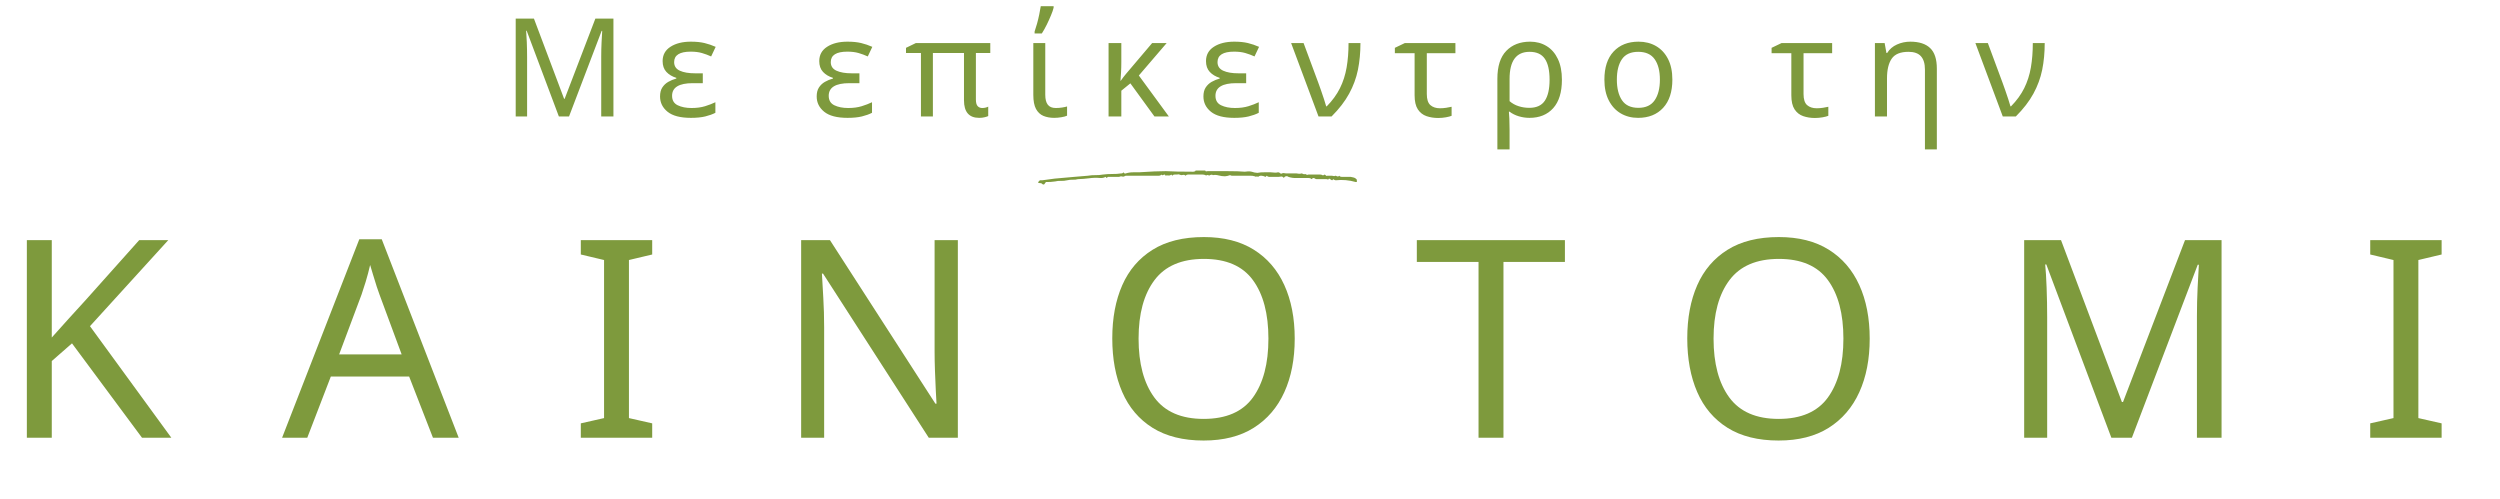
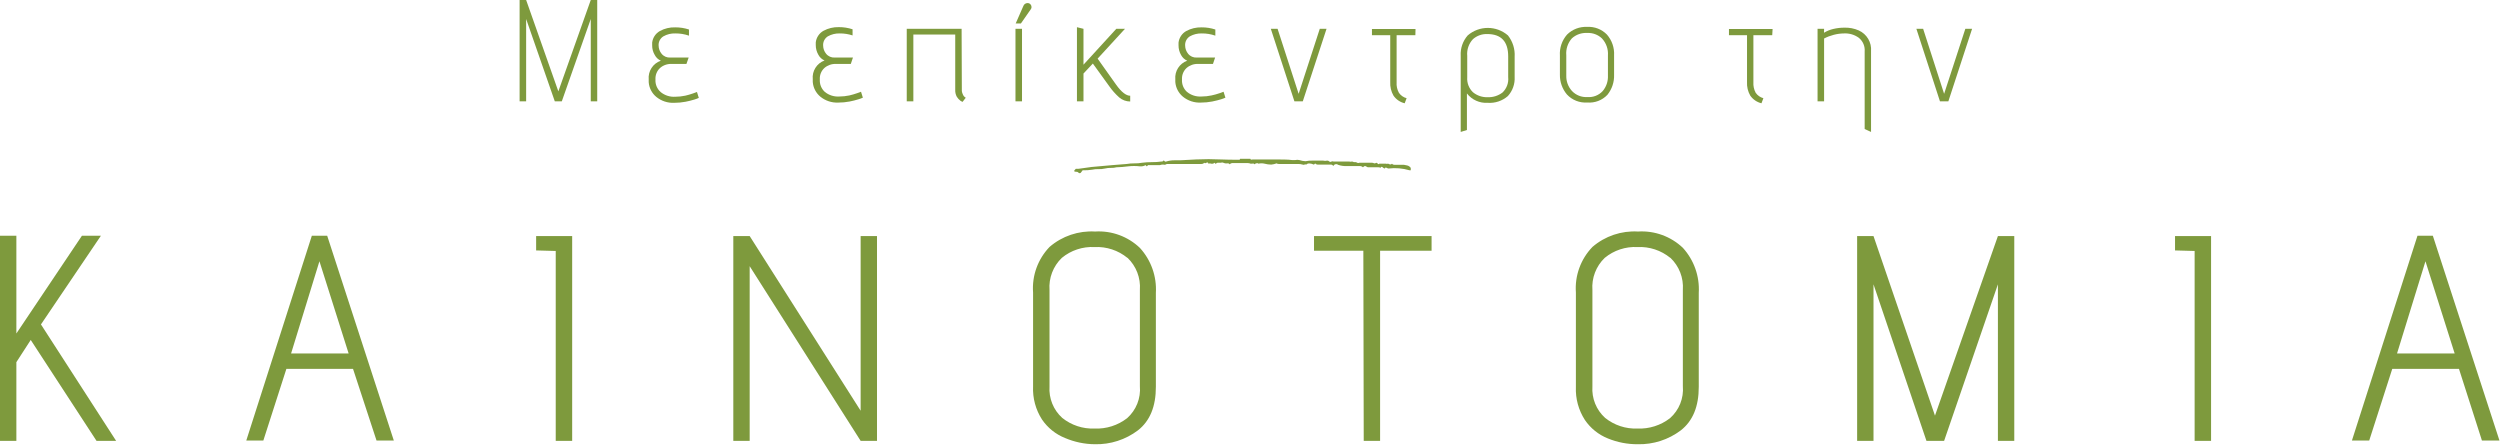
- <svg xmlns="http://www.w3.org/2000/svg" viewBox="0 0 912.12 181.83">
+ <svg xmlns="http://www.w3.org/2000/svg" viewBox="0 0 325.34 57.79">
  <g style="isolation:isolate">
-     <text transform="translate(0 159.71)" style="isolation:isolate;font-size:101px;fill:#7e9a3d;font-family:AdventPro-Regular, Advent Pro;letter-spacing:0.4em">ΚΑΙΝΟΤΟΜΙΑ</text>
-   </g>
-   <g style="isolation:isolate">
-     <text transform="translate(183.31 42.5)" style="isolation:isolate;font-size:50px;fill:#7e9a3d;font-family:AdventPro-Light, Advent Pro;font-weight:300;letter-spacing:0.2em">Με επίκεντρο την</text>
+     <g style="isolation:isolate">
+       <path d="M4,44.24,2.13,47.13V57.37H0V30.68H2.13V43.4l8.53-12.72h2.47L5.33,42.22l9.78,15.15H12.56Z" style="fill:#7e9a3d" />
+       <path d="M45.94,48H37.27l-3,9.33H32.05l8.53-26.65h2l8.67,26.65H49ZM37.88,46h7.49L41.57,34Z" style="fill:#7e9a3d" />
+       <path d="M72.32,32.66l-2.55-.07V30.72h4.69V57.37H72.32Z" style="fill:#7e9a3d" />
+       <path d="M97.56,34.64V57.37H95.43V30.72h2.13L112,53.45V30.72h2.13V57.37H112Z" style="fill:#7e9a3d" />
+       <path d="M148.09,56a8.94,8.94,0,0,1-5.61,1.81A10.08,10.08,0,0,1,138.6,57a6.57,6.57,0,0,1-3-2.41,7.35,7.35,0,0,1-1.16-4.3V38.07a7.75,7.75,0,0,1,2.15-5.94,8.32,8.32,0,0,1,5.92-2,7.74,7.74,0,0,1,5.84,2.14,8,8,0,0,1,2.07,5.86V50.33Q150.43,54.17,148.09,56Zm-1.37-22.44a6.27,6.27,0,0,0-4.28-1.41,6.19,6.19,0,0,0-4.26,1.41,5.27,5.27,0,0,0-1.6,4.19V50.29a5.05,5.05,0,0,0,1.65,4.09,6.32,6.32,0,0,0,4.21,1.39,6.47,6.47,0,0,0,4.24-1.35,5,5,0,0,0,1.66-4.17V37.73A5.25,5.25,0,0,0,146.72,33.54Z" style="fill:#7e9a3d" />
+       <path d="M177.42,32.63H171V30.72h15.3v1.91h-6.7V57.37h-2.13Z" style="fill:#7e9a3d" />
+       <path d="M218.74,56a8.94,8.94,0,0,1-5.61,1.81,10.08,10.08,0,0,1-3.88-.75,6.57,6.57,0,0,1-3-2.41,7.35,7.35,0,0,1-1.17-4.3V38.07a7.75,7.75,0,0,1,2.16-5.94,8.32,8.32,0,0,1,5.92-2A7.76,7.76,0,0,1,219,32.25a8,8,0,0,1,2.07,5.86V50.33Q221.08,54.17,218.74,56Zm-1.37-22.44a6.27,6.27,0,0,0-4.28-1.41,6.19,6.19,0,0,0-4.26,1.41,5.27,5.27,0,0,0-1.6,4.19V50.29a5.05,5.05,0,0,0,1.65,4.09,6.32,6.32,0,0,0,4.21,1.39,6.49,6.49,0,0,0,4.24-1.35A5,5,0,0,0,219,50.25V37.73A5.25,5.25,0,0,0,217.37,33.54Z" style="fill:#7e9a3d" />
+       <path d="M260,37,253,57.37H250.7L243.81,37V57.37h-2.13V30.72h2.13l8,23.37L260,30.72h2.13V57.37H260Z" style="fill:#7e9a3d" />
+       <path d="M285.6,32.66l-2.55-.07V30.72h4.69V57.37H285.6Z" style="fill:#7e9a3d" />
+       <path d="M320,48h-8.68l-3,9.33h-2.25l8.53-26.65h2l8.67,26.65h-2.28ZM311.94,46h7.5L315.64,34Z" style="fill:#7e9a3d" />
+     </g>
  </g>
  <g style="isolation:isolate">
    <g style="isolation:isolate">
-       <path d="M380.29,67.14a.84.84,0,0,0-.52-.31c-.56,0-.91-.07-1-.21s.2-.42.62-.84h.84c.14,0,1.67-.21,4.6-.62l7.1-.63,5-.42a14.17,14.17,0,0,1,2.71-.21,12.4,12.4,0,0,0,2.72-.21,26.14,26.14,0,0,1,3.45-.21,19.25,19.25,0,0,0,3.24-.21.84.84,0,0,0,.84-.41c.27.41.55.56.83.41a9.19,9.19,0,0,1,2.82-.41h2q6.27-.42,9.82-.42,3.35.21,10,.21a1.51,1.51,0,0,0,.53-.11c.21-.06.31-.17.31-.31h3.55q0,.42.84.21h6.9q4.59,0,6.68.21a5.67,5.67,0,0,0,1.05-.11,3.79,3.79,0,0,1,1.46.11,6.86,6.86,0,0,0,2.09.42,11.09,11.09,0,0,1,2.51-.21h2.3a10.74,10.74,0,0,1,1.25.1,3.33,3.33,0,0,0,1.47-.1,1,1,0,0,1,.73.31.56.56,0,0,0,.73.1.82.82,0,0,1,.73-.1,4.22,4.22,0,0,0,.73.1H473a3.46,3.46,0,0,1,.84.11,1.8,1.8,0,0,0,1-.11,1.8,1.8,0,0,1,.63.21q.42.21.63,0a1.1,1.1,0,0,1,.52.21.68.68,0,0,0,.73,0h4.39a1.36,1.36,0,0,1,.73.21c.21.14.45.07.74-.21a.89.89,0,0,1,.52.32c.21.21.38.24.52.1h1.67a3,3,0,0,1,.63.11.63.63,0,0,0,.63-.11,1.63,1.63,0,0,1,.62.21.69.69,0,0,0,.84-.21c.14.28.49.42,1,.42h3.14a6.09,6.09,0,0,1,1,.21,2.07,2.07,0,0,1,1.26.83v.84h-.42a18.57,18.57,0,0,0-7.32-.63l-.62-.21-.21-.21-.42.42a1.51,1.51,0,0,1-.73-.42c-.35-.27-.59-.2-.73.21a1.08,1.08,0,0,0-.73-.21h-3.45a.85.85,0,0,1-.63-.2.86.86,0,0,0-.63-.21c-.14,0-.35.14-.62.41a1.46,1.46,0,0,0-1.05-.41H473a8.06,8.06,0,0,1-2.92-.42,1.07,1.07,0,0,0-1.67.42,1,1,0,0,0-1.05-.53,5.22,5.22,0,0,1-.84.11H463a1.17,1.17,0,0,1-.83-.42l-.42.42c-1.26-.56-2.16-.56-2.72,0a.65.65,0,0,0-.63-.11.58.58,0,0,1-.62-.1,5.46,5.46,0,0,0-1.68-.21h-6.47a1.22,1.22,0,0,1-.84-.21,6.62,6.62,0,0,1-1.88.42,9.49,9.49,0,0,1-2.3-.31,4.51,4.51,0,0,0-2.09-.11c-.28-.28-.77-.21-1.46.21a.42.42,0,0,0-.63-.21q-.42.21-.63,0a2.43,2.43,0,0,0-1-.21h-5.44a1.19,1.19,0,0,0-.83.42.87.87,0,0,0-.84-.31,2.81,2.81,0,0,1-.62.1,2.35,2.35,0,0,1-.74-.21c-.35-.13-.59-.13-.73,0h-1a.85.85,0,0,0-.84.42l-.42-.42a1.28,1.28,0,0,1-1.15.32c-.49-.07-.8,0-.94.1-.14-.42-.38-.52-.73-.31s-.59.17-.73-.11a1.42,1.42,0,0,1-1.05.42H411a1,1,0,0,0-.74.21.9.9,0,0,1-.73.1,2,2,0,0,0-.52-.1,2.77,2.77,0,0,1-1.46.21h-3.35l-.42.42-.41-.42a3.42,3.42,0,0,1-1.88.42,17.32,17.32,0,0,0-4.18.1,38.5,38.5,0,0,1-4,.31,5.94,5.94,0,0,1-1.88.21,7.73,7.73,0,0,0-2.09.21,8.32,8.32,0,0,1-2.3.21,7.21,7.21,0,0,0-2.08.21,19,19,0,0,1-3.35.21l-.63.84A.58.58,0,0,1,380.29,67.14Z" style="fill:#7e9a3d" />
+       <path d="M72.66,11.89,76.88,0h.84V13.19h-.84V2.47L73.11,13.19H72.2L68.47,2.47V13.19h-.85V0h.85Z" style="fill:#7e9a3d" />
+       <path d="M87.88,4.35a2.92,2.92,0,0,0-1.55.38,1.31,1.31,0,0,0-.62,1.21A1.71,1.71,0,0,0,86.1,7a1.33,1.33,0,0,0,1.12.49h2.4l-.29.83H87.41a2.17,2.17,0,0,0-1.52.53,1.89,1.89,0,0,0-.59,1.49A2,2,0,0,0,86,12a2.72,2.72,0,0,0,1.87.59,6.26,6.26,0,0,0,1.31-.14,9.19,9.19,0,0,0,1-.29l.52-.19.24.77a4.43,4.43,0,0,1-.56.21,11.44,11.44,0,0,1-1.16.29,7.83,7.83,0,0,1-1.48.14,3.43,3.43,0,0,1-2.32-.76,2.75,2.75,0,0,1-1-1.92l0-.35A2.35,2.35,0,0,1,86,7.9a1.63,1.63,0,0,1-.79-.74,2.38,2.38,0,0,1-.34-1.26,1.84,1.84,0,0,1,0-.36,2,2,0,0,1,1-1.5,3.88,3.88,0,0,1,2-.48,5.6,5.6,0,0,1,1.79.28v.8A5.22,5.22,0,0,0,87.88,4.35Z" style="fill:#7e9a3d" />
+       <path d="M109.29,4.35a3,3,0,0,0-1.56.38,1.32,1.32,0,0,0-.61,1.21A1.71,1.71,0,0,0,107.51,7a1.33,1.33,0,0,0,1.12.49H111l-.28.83h-1.92a2.17,2.17,0,0,0-1.52.53,1.86,1.86,0,0,0-.59,1.49,2,2,0,0,0,.66,1.63,2.71,2.71,0,0,0,1.86.59,6.43,6.43,0,0,0,1.32-.14,9.19,9.19,0,0,0,1-.29l.52-.19.24.77a4.19,4.19,0,0,1-.57.21,11.16,11.16,0,0,1-1.15.29,7.91,7.91,0,0,1-1.48.14,3.43,3.43,0,0,1-2.32-.76,2.75,2.75,0,0,1-1-1.92l0-.35a2.35,2.35,0,0,1,1.53-2.45,1.65,1.65,0,0,1-.8-.74,2.48,2.48,0,0,1-.34-1.26,3.21,3.21,0,0,1,0-.36,2,2,0,0,1,1-1.5,4,4,0,0,1,2-.48,5.65,5.65,0,0,1,1.79.28v.8A5.22,5.22,0,0,0,109.29,4.35Z" style="fill:#7e9a3d" />
+       <path d="M125.17,11.85a1.34,1.34,0,0,0,.12.41.87.87,0,0,0,.39.46l-.41.53s-.09,0-.27-.13a1.88,1.88,0,0,1-.48-.52,1.71,1.71,0,0,1-.21-.9l0-7.21h-5.45v8.7H118V3.75h7.14Z" style="fill:#7e9a3d" />
+       <path d="M133,13.19h-.85V3.75H133ZM133.71.4a.5.5,0,0,1,.39.16.54.54,0,0,1,.14.36.46.46,0,0,1-.1.29l-1.28,1.84h-.68l1-2.28A.58.58,0,0,1,133.71.4Z" style="fill:#7e9a3d" />
+       <path d="M141,8.42l4.27-4.67h1.13l-3.56,3.88,2.4,3.38c.71,1,1.33,1.45,1.84,1.45l0,.75a2.21,2.21,0,0,1-1.43-.53,8.6,8.6,0,0,1-1.32-1.49l-2.11-2.92L141,9.57v3.62h-.85V3.54l.85.21Z" style="fill:#7e9a3d" />
+       <path d="M156.4,4.35a3,3,0,0,0-1.56.38,1.32,1.32,0,0,0-.61,1.21A1.71,1.71,0,0,0,154.62,7a1.33,1.33,0,0,0,1.12.49h2.39l-.28.83h-1.92a2.17,2.17,0,0,0-1.52.53,1.89,1.89,0,0,0-.59,1.49,2,2,0,0,0,.66,1.63,2.71,2.71,0,0,0,1.86.59,6.35,6.35,0,0,0,1.32-.14,9.19,9.19,0,0,0,1.05-.29l.52-.19.24.77a4.43,4.43,0,0,1-.56.21c-.31.1-.69.19-1.16.29a7.91,7.91,0,0,1-1.48.14,3.43,3.43,0,0,1-2.32-.76,2.75,2.75,0,0,1-1-1.92l0-.35A2.35,2.35,0,0,1,154.5,7.9a1.65,1.65,0,0,1-.8-.74,2.47,2.47,0,0,1-.33-1.26c0-.15,0-.27,0-.36a2,2,0,0,1,1-1.5,4,4,0,0,1,2-.48,5.6,5.6,0,0,1,1.79.28v.8A5.22,5.22,0,0,0,156.4,4.35Z" style="fill:#7e9a3d" />
+       <path d="M169,12.21l2.75-8.46h.88l-3.09,9.44h-1.09l-3.07-9.44h.88Z" style="fill:#7e9a3d" />
+       <path d="M184.19,4.58h-2.44V10.7a2.48,2.48,0,0,0,.3,1.38,1.76,1.76,0,0,0,1,.7l-.25.66a2.45,2.45,0,0,1-1.46-1,3.23,3.23,0,0,1-.42-1.78V4.58h-2.38V3.77h5.67Z" style="fill:#7e9a3d" />
+       <path d="M196.23,12.5a3.6,3.6,0,0,1-2.63.88,3.16,3.16,0,0,1-2.7-1.22v4.76l-.81.25V7.26A3.7,3.7,0,0,1,191,4.61a4,4,0,0,1,5.24,0,4.08,4.08,0,0,1,.87,2.78V10A3.42,3.42,0,0,1,196.23,12.5ZM191.68,12a2.84,2.84,0,0,0,1.92.65,3,3,0,0,0,1.93-.61,2.42,2.42,0,0,0,.74-2V7.35c0-1.95-.91-2.92-2.73-2.92a2.67,2.67,0,0,0-1.86.67,2.8,2.8,0,0,0-.74,2.17v2.79A2.44,2.44,0,0,0,191.68,12Z" style="fill:#7e9a3d" />
+       <path d="M203.93,4.5a3.47,3.47,0,0,1,2.63-1,3.31,3.31,0,0,1,2.56,1,3.79,3.79,0,0,1,.93,2.71V9.72a3.93,3.93,0,0,1-.87,2.62,3.23,3.23,0,0,1-2.62,1,3.29,3.29,0,0,1-2.65-1.05A3.88,3.88,0,0,1,203,9.72V7.24A3.78,3.78,0,0,1,203.93,4.5Zm.64,7.34a2.53,2.53,0,0,0,2,.79,2.45,2.45,0,0,0,2-.78,2.91,2.91,0,0,0,.68-2V7.22A2.94,2.94,0,0,0,208.47,5a2.58,2.58,0,0,0-1.91-.71,2.72,2.72,0,0,0-2,.7,2.93,2.93,0,0,0-.73,2.2V9.86A2.84,2.84,0,0,0,204.57,11.84Z" style="fill:#7e9a3d" />
+       <path d="M230.63,4.58h-2.45V10.7a2.57,2.57,0,0,0,.3,1.38,1.8,1.8,0,0,0,1,.7l-.25.66a2.48,2.48,0,0,1-1.46-1,3.23,3.23,0,0,1-.42-1.78V4.58H225V3.77h5.68Z" style="fill:#7e9a3d" />
+       <path d="M237.37,4.26a4.08,4.08,0,0,1,1.2-.49A6.07,6.07,0,0,1,240,3.6a4.3,4.3,0,0,1,1.89.36,2.72,2.72,0,0,1,1.6,2.71v10.5l-.83-.38V6.71a2.07,2.07,0,0,0-.76-1.79,3,3,0,0,0-1.9-.57,5.47,5.47,0,0,0-1.36.18,5.89,5.89,0,0,0-1.26.48v8.18h-.85V3.75h.85Z" style="fill:#7e9a3d" />
+       <path d="M253,12.21l2.76-8.46h.88l-3.09,9.44h-1.09l-3.07-9.44h.88Z" style="fill:#7e9a3d" />
+     </g>
+   </g>
+   <g style="isolation:isolate">
+     <g style="isolation:isolate">
+       <path d="M140.36,22.48a.34.34,0,0,0-.2-.12.62.62,0,0,1-.39-.08c0-.05.08-.16.23-.31h.32l1.73-.24,2.68-.24,1.89-.15a5.53,5.53,0,0,1,1-.08,4.86,4.86,0,0,0,1-.08,9.62,9.62,0,0,1,1.3-.08,8,8,0,0,0,1.22-.08.3.3,0,0,0,.31-.16c.11.16.21.21.32.16a3.47,3.47,0,0,1,1.06-.16h.75c1.58-.1,2.81-.15,3.7-.15s2.1.08,3.78.08a.88.88,0,0,0,.2,0q.12,0,.12-.12h1.34c0,.1.1.13.31.08h2.6c1.16,0,2,0,2.52.08a3.58,3.58,0,0,0,.4,0,1.19,1.19,0,0,1,.55,0,2.69,2.69,0,0,0,.79.15,4.22,4.22,0,0,1,.94-.08h.87l.47,0a1.1,1.1,0,0,0,.55,0,.38.38,0,0,1,.28.12.21.21,0,0,0,.27,0,.34.34,0,0,1,.28,0,1.31,1.31,0,0,0,.27,0h1.42a1.75,1.75,0,0,1,.32,0,.7.7,0,0,0,.39,0,.72.72,0,0,1,.24.08c.1,0,.18,0,.23,0a.43.43,0,0,1,.2.08.28.28,0,0,0,.28,0h1.65a.54.54,0,0,1,.28.08c.07,0,.17,0,.27-.08a.34.34,0,0,1,.2.12c.08.08.14.09.2,0h.62a.85.85,0,0,1,.24,0,.27.27,0,0,0,.24,0,.48.48,0,0,1,.23.08.28.28,0,0,0,.32-.08q.08.15.39.15h1.18a2.6,2.6,0,0,1,.4.08.77.77,0,0,1,.47.32v.31h-.16a6.88,6.88,0,0,0-2.75-.23l-.24-.08-.08-.08-.16.16a.57.57,0,0,1-.27-.16c-.13-.1-.23-.08-.28.08a.38.38,0,0,0-.27-.08h-1.3a.33.33,0,0,1-.24-.08.32.32,0,0,0-.23-.08c-.06,0-.14.06-.24.16a.58.58,0,0,0-.4-.16h-1.73a2.94,2.94,0,0,1-1.1-.16.41.41,0,0,0-.63.16.37.37,0,0,0-.39-.19l-.32,0h-1.34a.43.43,0,0,1-.31-.15l-.16.15c-.47-.2-.82-.2-1,0a.22.22,0,0,0-.23,0,.26.26,0,0,1-.24,0,1.86,1.86,0,0,0-.63-.08h-2.44a.49.49,0,0,1-.32-.08,2.7,2.7,0,0,1-.7.16,3.49,3.49,0,0,1-.87-.12,1.68,1.68,0,0,0-.79,0c-.1-.11-.29-.08-.55.08a.16.16,0,0,0-.24-.08c-.1,0-.18,0-.23,0a1,1,0,0,0-.4-.08h-2a.45.45,0,0,0-.32.16.31.31,0,0,0-.31-.12,1,1,0,0,1-.24,0,1,1,0,0,1-.28-.08q-.19-.08-.27,0h-.4a.31.31,0,0,0-.31.16l-.16-.16a.48.48,0,0,1-.43.12.46.46,0,0,0-.36,0q-.08-.24-.27-.12c-.13.08-.23.07-.28,0a.5.5,0,0,1-.39.16h-4.37a.36.36,0,0,0-.28.08.39.39,0,0,1-.27,0,.58.58,0,0,0-.2,0,1.12,1.12,0,0,1-.55.07h-1.26l-.16.16-.16-.16a1.24,1.24,0,0,1-.71.16,6.61,6.61,0,0,0-1.57,0,14.51,14.51,0,0,1-1.5.12,2.47,2.47,0,0,1-.71.08,2.87,2.87,0,0,0-.79.08,3.17,3.17,0,0,1-.86.08,3,3,0,0,0-.79.07,6.41,6.41,0,0,1-1.26.08l-.24.32A.21.21,0,0,1,140.36,22.48Z" style="fill:#7e9a3d" />
    </g>
  </g>
</svg>
